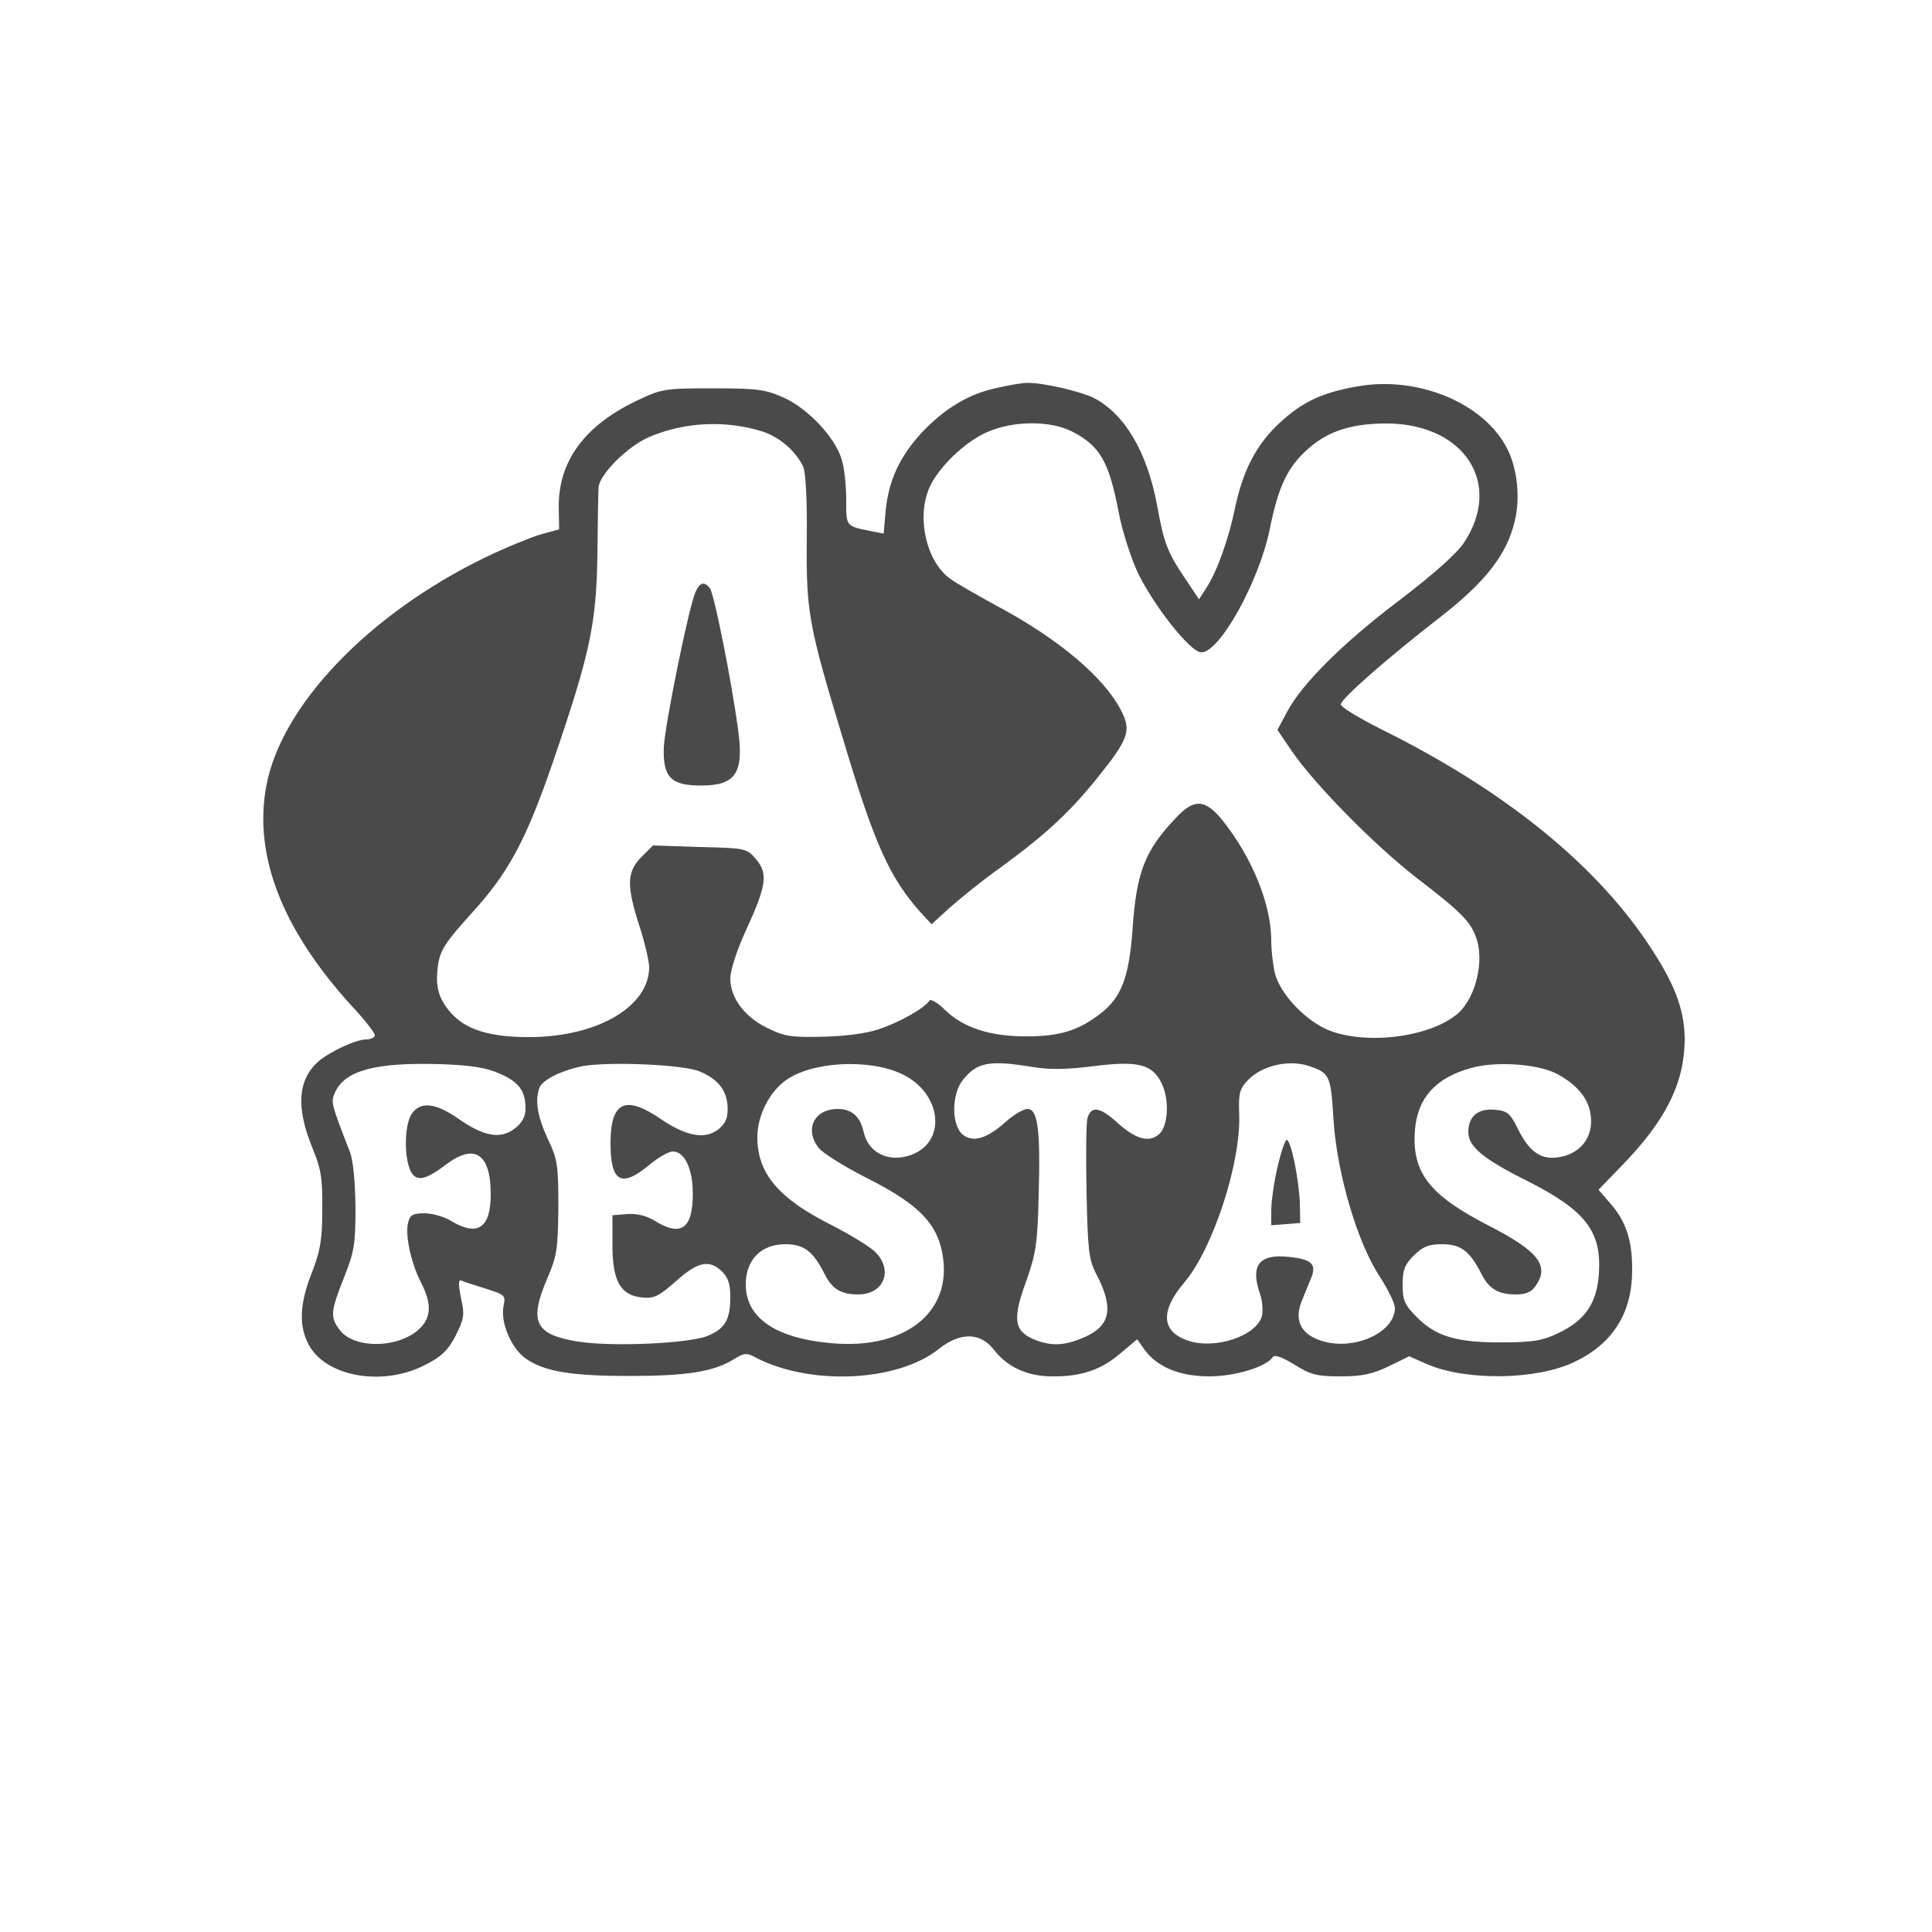
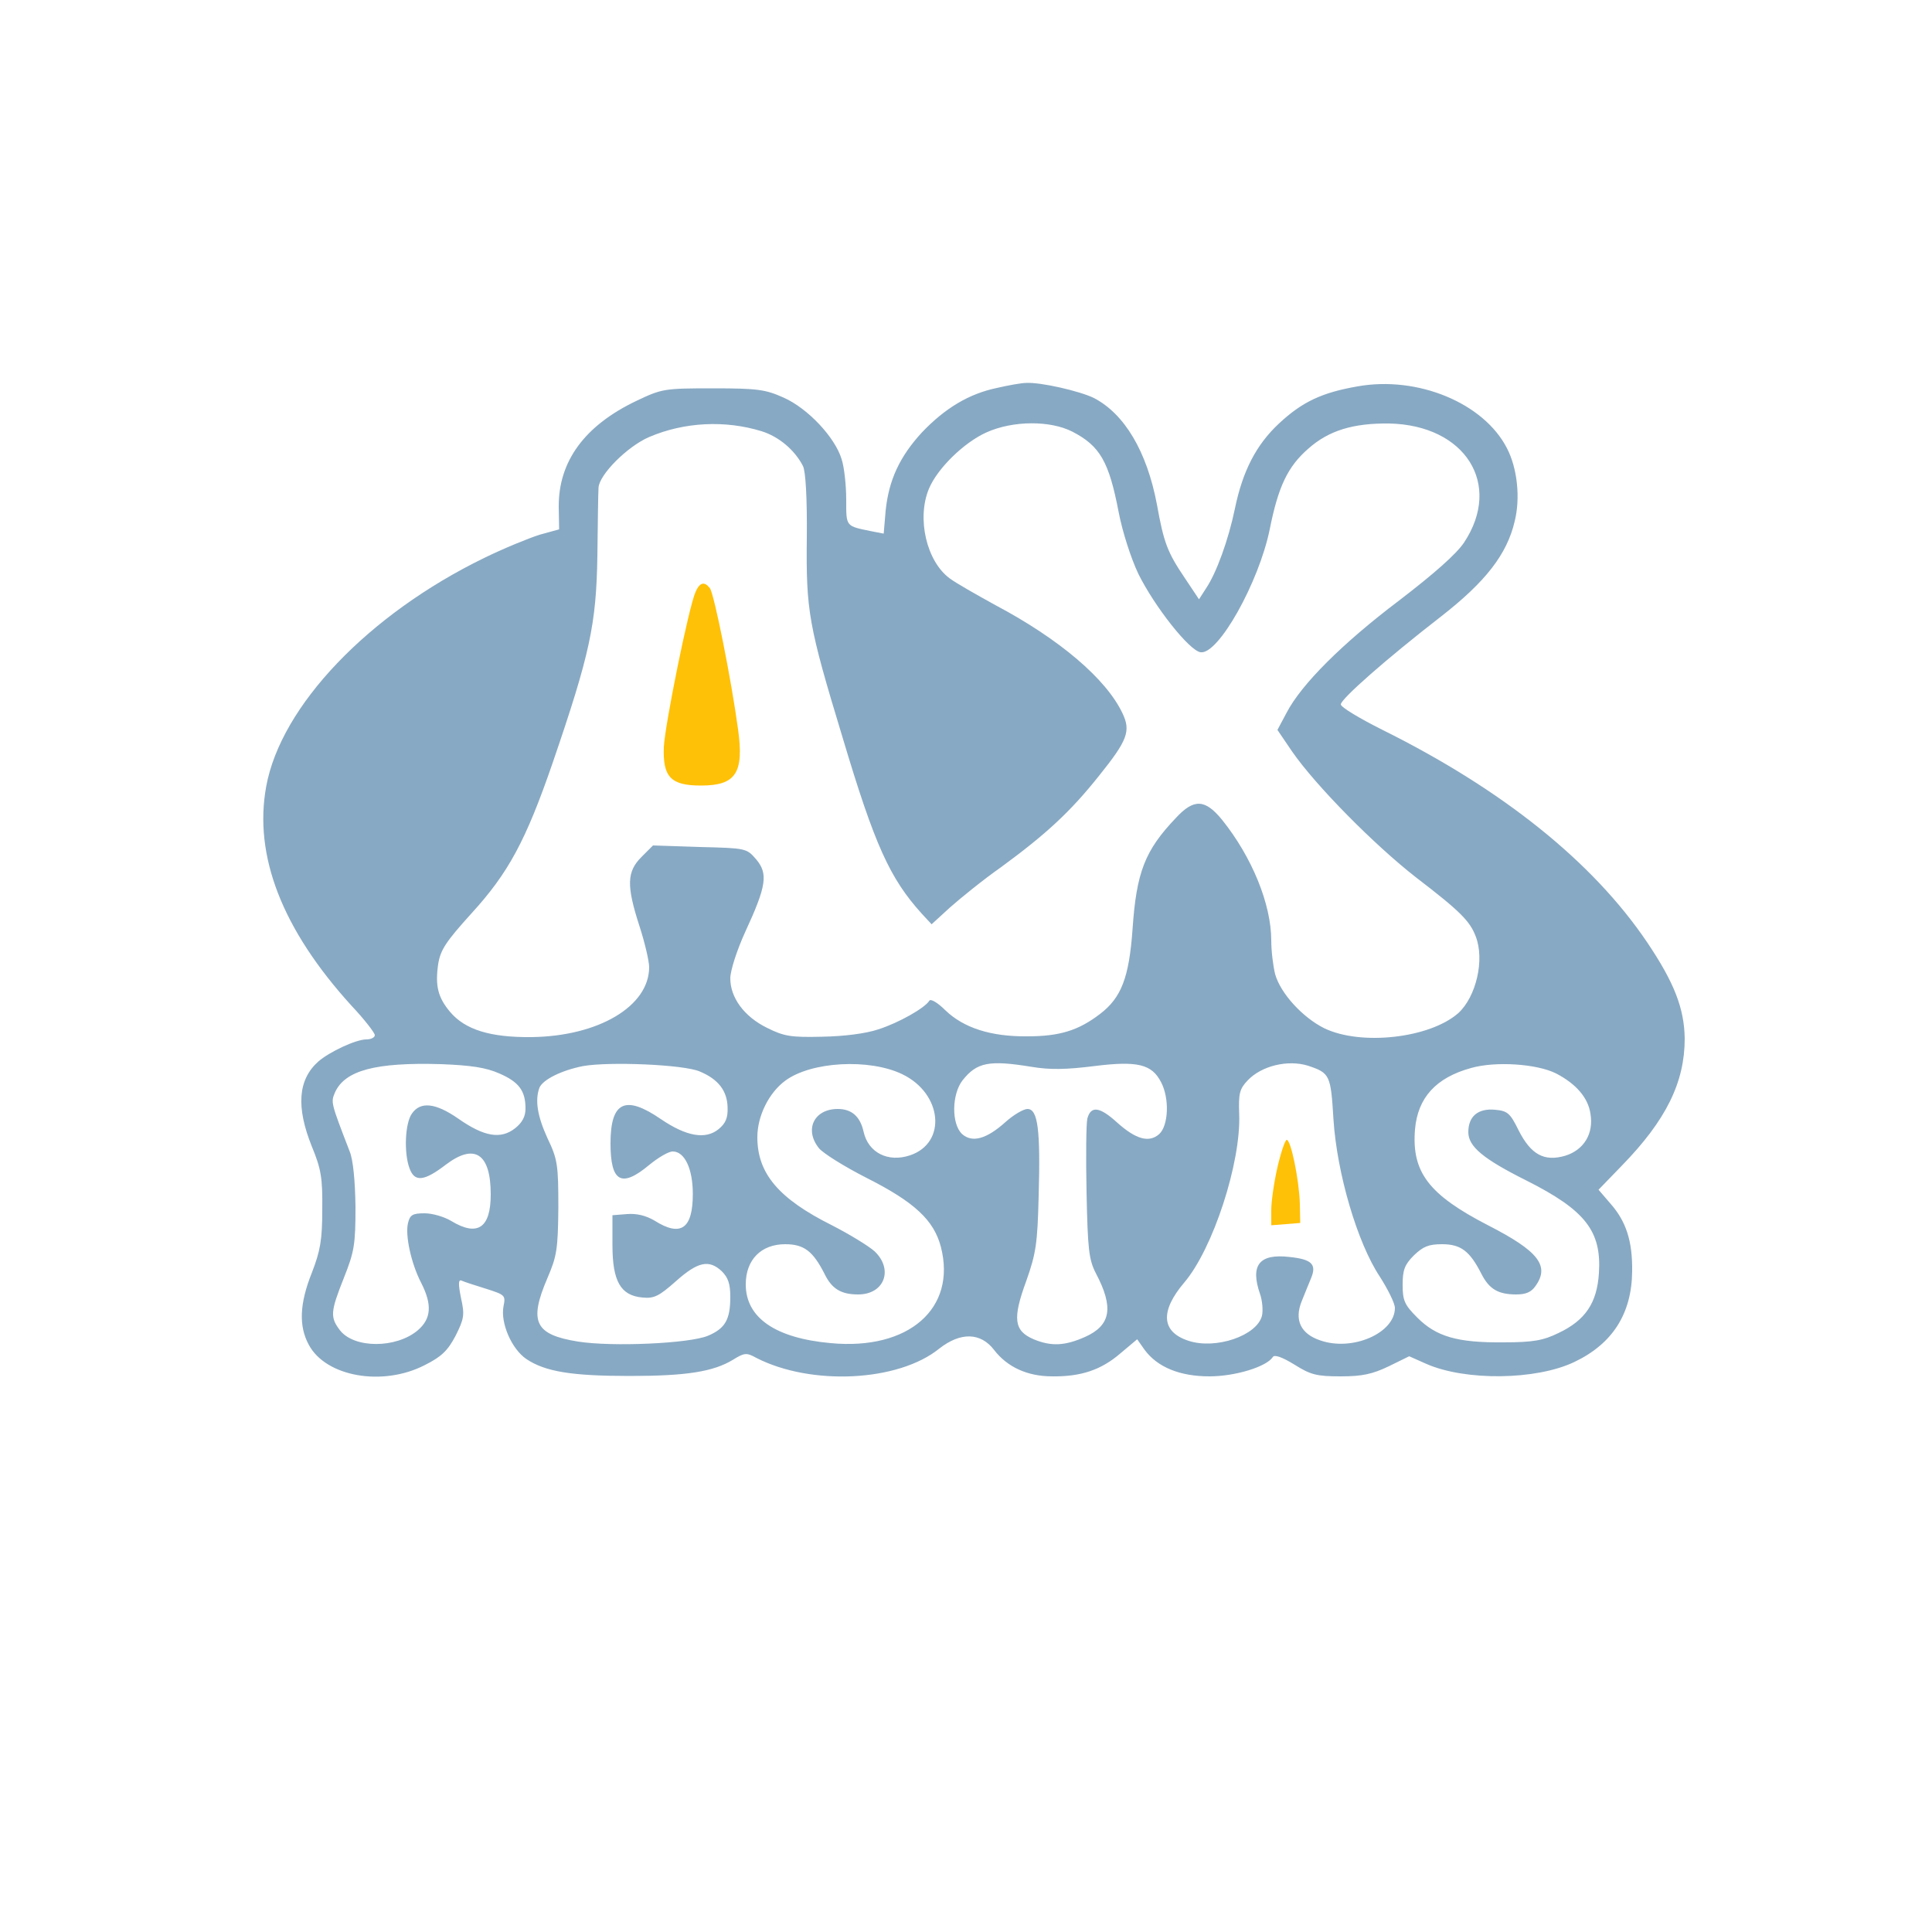
<svg xmlns="http://www.w3.org/2000/svg" version="1.0" width="500pt" height="500pt" viewBox="0 0 500 500" preserveAspectRatio="xMidYMid meet">
-   <g transform="translate(0,500) scale(0.1,-0.1)" fill="#4A4A4A" stroke="none">
+   <g transform="translate(0,500) scale(0.1,-0.1)" fill="#88A9C3" stroke="none">
    <path d="M2580 3996 c-72 -15 -134 -52 -194 -115 -58 -63 -86 -124 -94 -203 l-5 -59 -31 6 c-68 14 -66 11 -66 82 0 36 -5 84 -12 105 -17 56 -87 131 -150 159 -47 21 -67 24 -183 24 -125 0 -132 -1 -197 -32 -135 -64 -203 -157 -202 -275 l1 -58 -51 -14 c-28 -9 -92 -35 -143 -60 -300 -146 -526 -383 -564 -591 -33 -179 41 -370 220 -567 34 -36 61 -71 61 -77 0 -6 -10 -11 -22 -11 -27 0 -95 -32 -124 -57 -53 -47 -58 -118 -17 -220 24 -58 28 -82 27 -163 0 -79 -5 -107 -27 -164 -32 -80 -34 -138 -8 -186 44 -83 191 -109 300 -53 44 22 60 38 80 76 22 44 24 54 14 98 -7 35 -7 48 1 45 6 -3 34 -12 63 -21 50 -16 52 -17 46 -46 -8 -43 21 -110 59 -136 49 -33 118 -44 268 -44 146 0 216 11 267 42 29 18 35 19 60 5 142 -73 368 -62 474 24 55 43 107 42 142 -4 34 -44 86 -68 150 -68 75 -1 127 17 176 59 l44 37 19 -27 c33 -45 91 -69 168 -69 67 0 148 25 164 50 4 7 24 0 55 -19 43 -27 58 -31 121 -31 56 0 82 6 124 26 l53 26 45 -20 c101 -44 283 -42 382 5 99 47 149 125 150 235 1 79 -16 130 -57 176 l-30 35 60 62 c115 118 163 216 163 329 -1 78 -27 145 -97 249 -141 209 -375 396 -685 550 -60 30 -108 59 -108 66 0 14 118 118 260 228 114 89 170 160 190 246 15 60 7 137 -20 189 -60 117 -231 188 -387 160 -92 -16 -143 -40 -203 -96 -59 -55 -94 -123 -114 -220 -17 -82 -48 -167 -75 -207 l-18 -28 -36 54 c-46 68 -55 92 -73 192 -26 137 -84 234 -163 275 -37 18 -137 41 -175 39 -12 0 -46 -6 -76 -13z m-609 -112 c45 -14 86 -49 107 -90 7 -13 11 -84 10 -185 -2 -191 4 -226 93 -519 83 -278 122 -363 204 -454 l26 -28 47 43 c27 24 86 72 133 105 116 85 179 143 253 236 74 92 83 116 61 162 -42 89 -163 192 -329 280 -49 27 -102 57 -118 69 -60 44 -86 155 -54 232 22 53 91 120 149 146 69 31 165 31 222 2 72 -37 95 -78 120 -208 10 -52 32 -120 51 -160 42 -85 132 -199 161 -203 46 -7 151 181 179 318 22 110 46 162 100 209 53 47 116 66 209 65 197 -4 294 -157 194 -308 -20 -30 -78 -81 -168 -150 -147 -111 -253 -217 -291 -290 l-24 -45 38 -56 c61 -88 212 -241 321 -326 115 -88 139 -113 154 -152 24 -61 1 -157 -45 -199 -74 -65 -252 -85 -347 -39 -56 28 -113 90 -127 140 -5 20 -10 59 -10 87 0 94 -50 216 -127 312 -44 54 -73 56 -120 5 -80 -84 -102 -140 -112 -288 -9 -125 -29 -177 -84 -219 -56 -43 -105 -58 -188 -58 -95 -1 -165 22 -212 67 -21 21 -39 31 -42 25 -12 -19 -79 -57 -132 -74 -33 -11 -89 -18 -145 -19 -81 -2 -99 1 -143 23 -59 29 -95 78 -95 128 0 20 17 73 39 121 55 119 59 150 28 187 -25 29 -27 29 -146 32 l-121 4 -30 -30 c-38 -38 -39 -74 -5 -179 14 -43 25 -91 25 -106 0 -101 -131 -179 -305 -181 -106 -1 -171 19 -210 65 -32 38 -39 68 -31 124 6 37 20 58 86 131 96 105 141 189 210 389 97 283 113 359 116 535 1 85 2 165 3 178 2 34 75 107 131 131 91 39 197 44 291 15z m-679 -1662 c51 -22 68 -45 68 -91 0 -20 -8 -36 -27 -51 -37 -29 -80 -22 -147 25 -59 41 -98 45 -120 13 -18 -25 -21 -103 -6 -142 13 -36 38 -33 94 10 74 56 116 29 116 -77 0 -87 -34 -110 -102 -69 -18 11 -49 20 -69 20 -31 0 -38 -4 -43 -25 -8 -31 8 -105 34 -155 29 -57 26 -93 -9 -123 -56 -47 -164 -47 -201 0 -26 34 -25 48 10 136 27 68 30 86 30 184 -1 67 -6 121 -15 143 -49 127 -49 127 -38 153 26 57 105 78 274 73 79 -3 117 -9 151 -24z m519 5 c48 -20 71 -50 72 -93 1 -27 -5 -41 -23 -56 -34 -28 -84 -19 -150 26 -92 63 -130 45 -130 -63 0 -100 28 -116 100 -56 23 19 50 35 61 35 31 0 52 -45 52 -110 0 -90 -31 -112 -99 -69 -22 13 -46 19 -71 17 l-38 -3 0 -77 c0 -94 21 -131 78 -136 30 -3 43 4 86 42 57 51 86 57 119 26 16 -16 22 -32 22 -66 0 -59 -13 -82 -58 -101 -48 -20 -247 -29 -336 -15 -112 18 -128 51 -79 165 24 56 27 74 28 182 0 110 -2 125 -28 179 -26 57 -33 98 -21 131 9 21 57 45 113 56 68 12 261 4 302 -14z m524 -7 c104 -50 116 -178 20 -210 -57 -19 -108 7 -120 61 -9 40 -31 59 -67 59 -61 0 -87 -53 -49 -101 10 -13 66 -48 123 -77 125 -63 175 -110 193 -179 41 -159 -83 -268 -285 -249 -144 13 -220 66 -220 152 0 64 40 104 102 104 49 0 72 -18 102 -77 19 -39 43 -53 87 -53 68 0 92 65 42 112 -16 14 -65 44 -110 67 -138 69 -193 134 -193 228 0 55 30 115 72 146 67 50 218 58 303 17z m335 19 c48 -8 90 -7 162 2 112 14 149 5 173 -42 22 -42 19 -112 -5 -134 -26 -23 -60 -14 -109 30 -45 41 -68 44 -77 10 -3 -13 -4 -100 -2 -192 3 -146 6 -173 24 -208 47 -89 39 -135 -28 -165 -52 -23 -87 -25 -133 -6 -51 22 -55 53 -19 151 25 71 29 96 32 219 5 173 -2 226 -29 226 -10 0 -36 -15 -57 -34 -49 -44 -86 -54 -112 -31 -28 26 -27 103 1 139 37 47 69 53 179 35z m715 3 c57 -19 59 -24 66 -139 9 -140 62 -320 120 -407 21 -33 39 -69 39 -81 0 -65 -110 -113 -193 -84 -51 17 -68 53 -48 102 7 18 18 44 24 59 15 36 2 49 -56 55 -78 9 -102 -21 -76 -96 6 -17 8 -43 5 -56 -13 -52 -120 -88 -190 -65 -71 23 -74 77 -11 151 74 87 147 310 142 436 -2 53 1 65 22 87 36 38 104 54 156 38z m642 -20 c52 -27 83 -63 89 -104 9 -52 -17 -94 -65 -109 -55 -16 -89 3 -121 66 -22 45 -29 50 -61 53 -44 4 -69 -17 -69 -58 0 -37 38 -69 150 -125 153 -77 195 -131 188 -240 -5 -77 -35 -122 -105 -155 -39 -19 -65 -24 -143 -24 -119 -1 -173 15 -222 64 -33 33 -38 44 -38 85 0 38 5 52 29 76 24 23 38 29 73 29 49 0 72 -18 102 -77 20 -39 43 -53 90 -53 25 0 39 6 50 22 37 52 8 90 -123 157 -153 79 -198 137 -189 248 7 82 54 134 145 159 63 18 170 11 220 -14z" />
-     <path d="M1800 3468 c-18 -41 -79 -343 -82 -401 -3 -78 18 -100 96 -100 90 0 112 32 96 146 -17 126 -62 352 -73 365 -14 18 -26 15 -37 -10z" />
-     <path d="M3306 1979 c-9 -39 -16 -89 -16 -111 l0 -39 38 3 37 3 -1 50 c-2 62 -23 165 -34 165 -4 0 -15 -32 -24 -71z" />
+     <path fill="#FFC107" d="M1800 3468 c-18 -41 -79 -343 -82 -401 -3 -78 18 -100 96 -100 90 0 112 32 96 146 -17 126 -62 352 -73 365 -14 18 -26 15 -37 -10z" />
+     <path fill="#FFC107" d="M3306 1979 c-9 -39 -16 -89 -16 -111 l0 -39 38 3 37 3 -1 50 c-2 62 -23 165 -34 165 -4 0 -15 -32 -24 -71z" />
  </g>
</svg>
